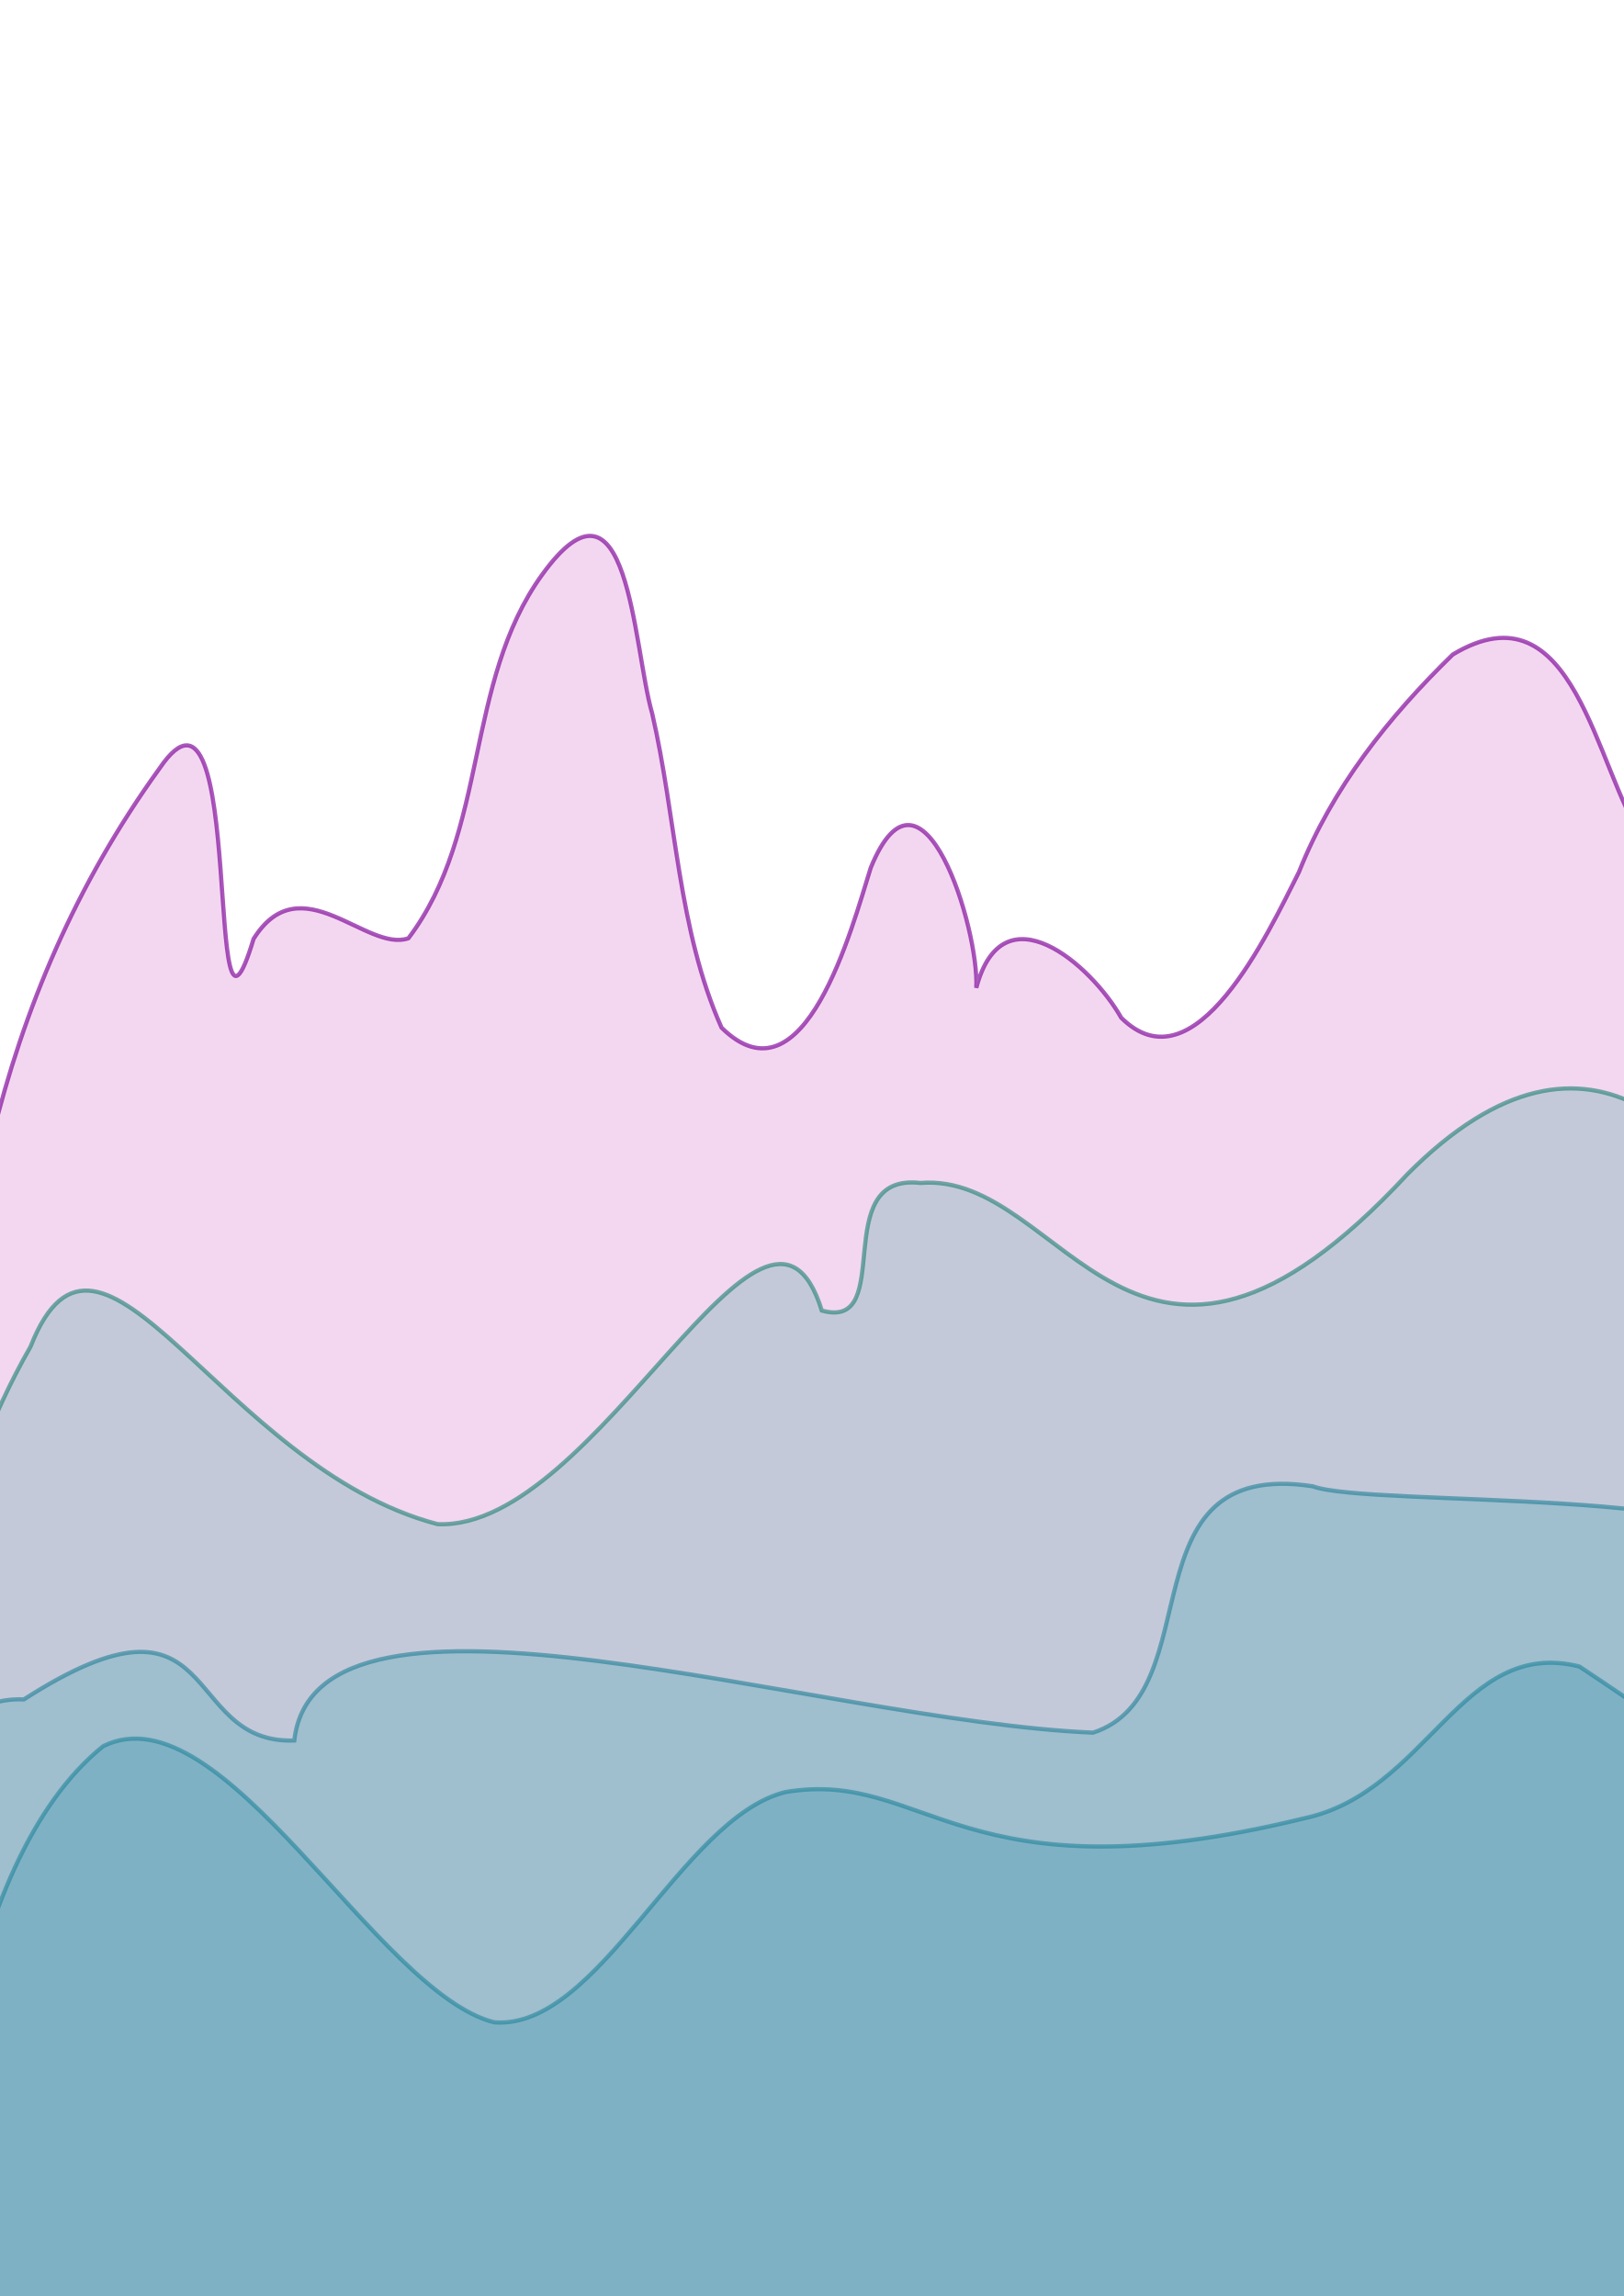
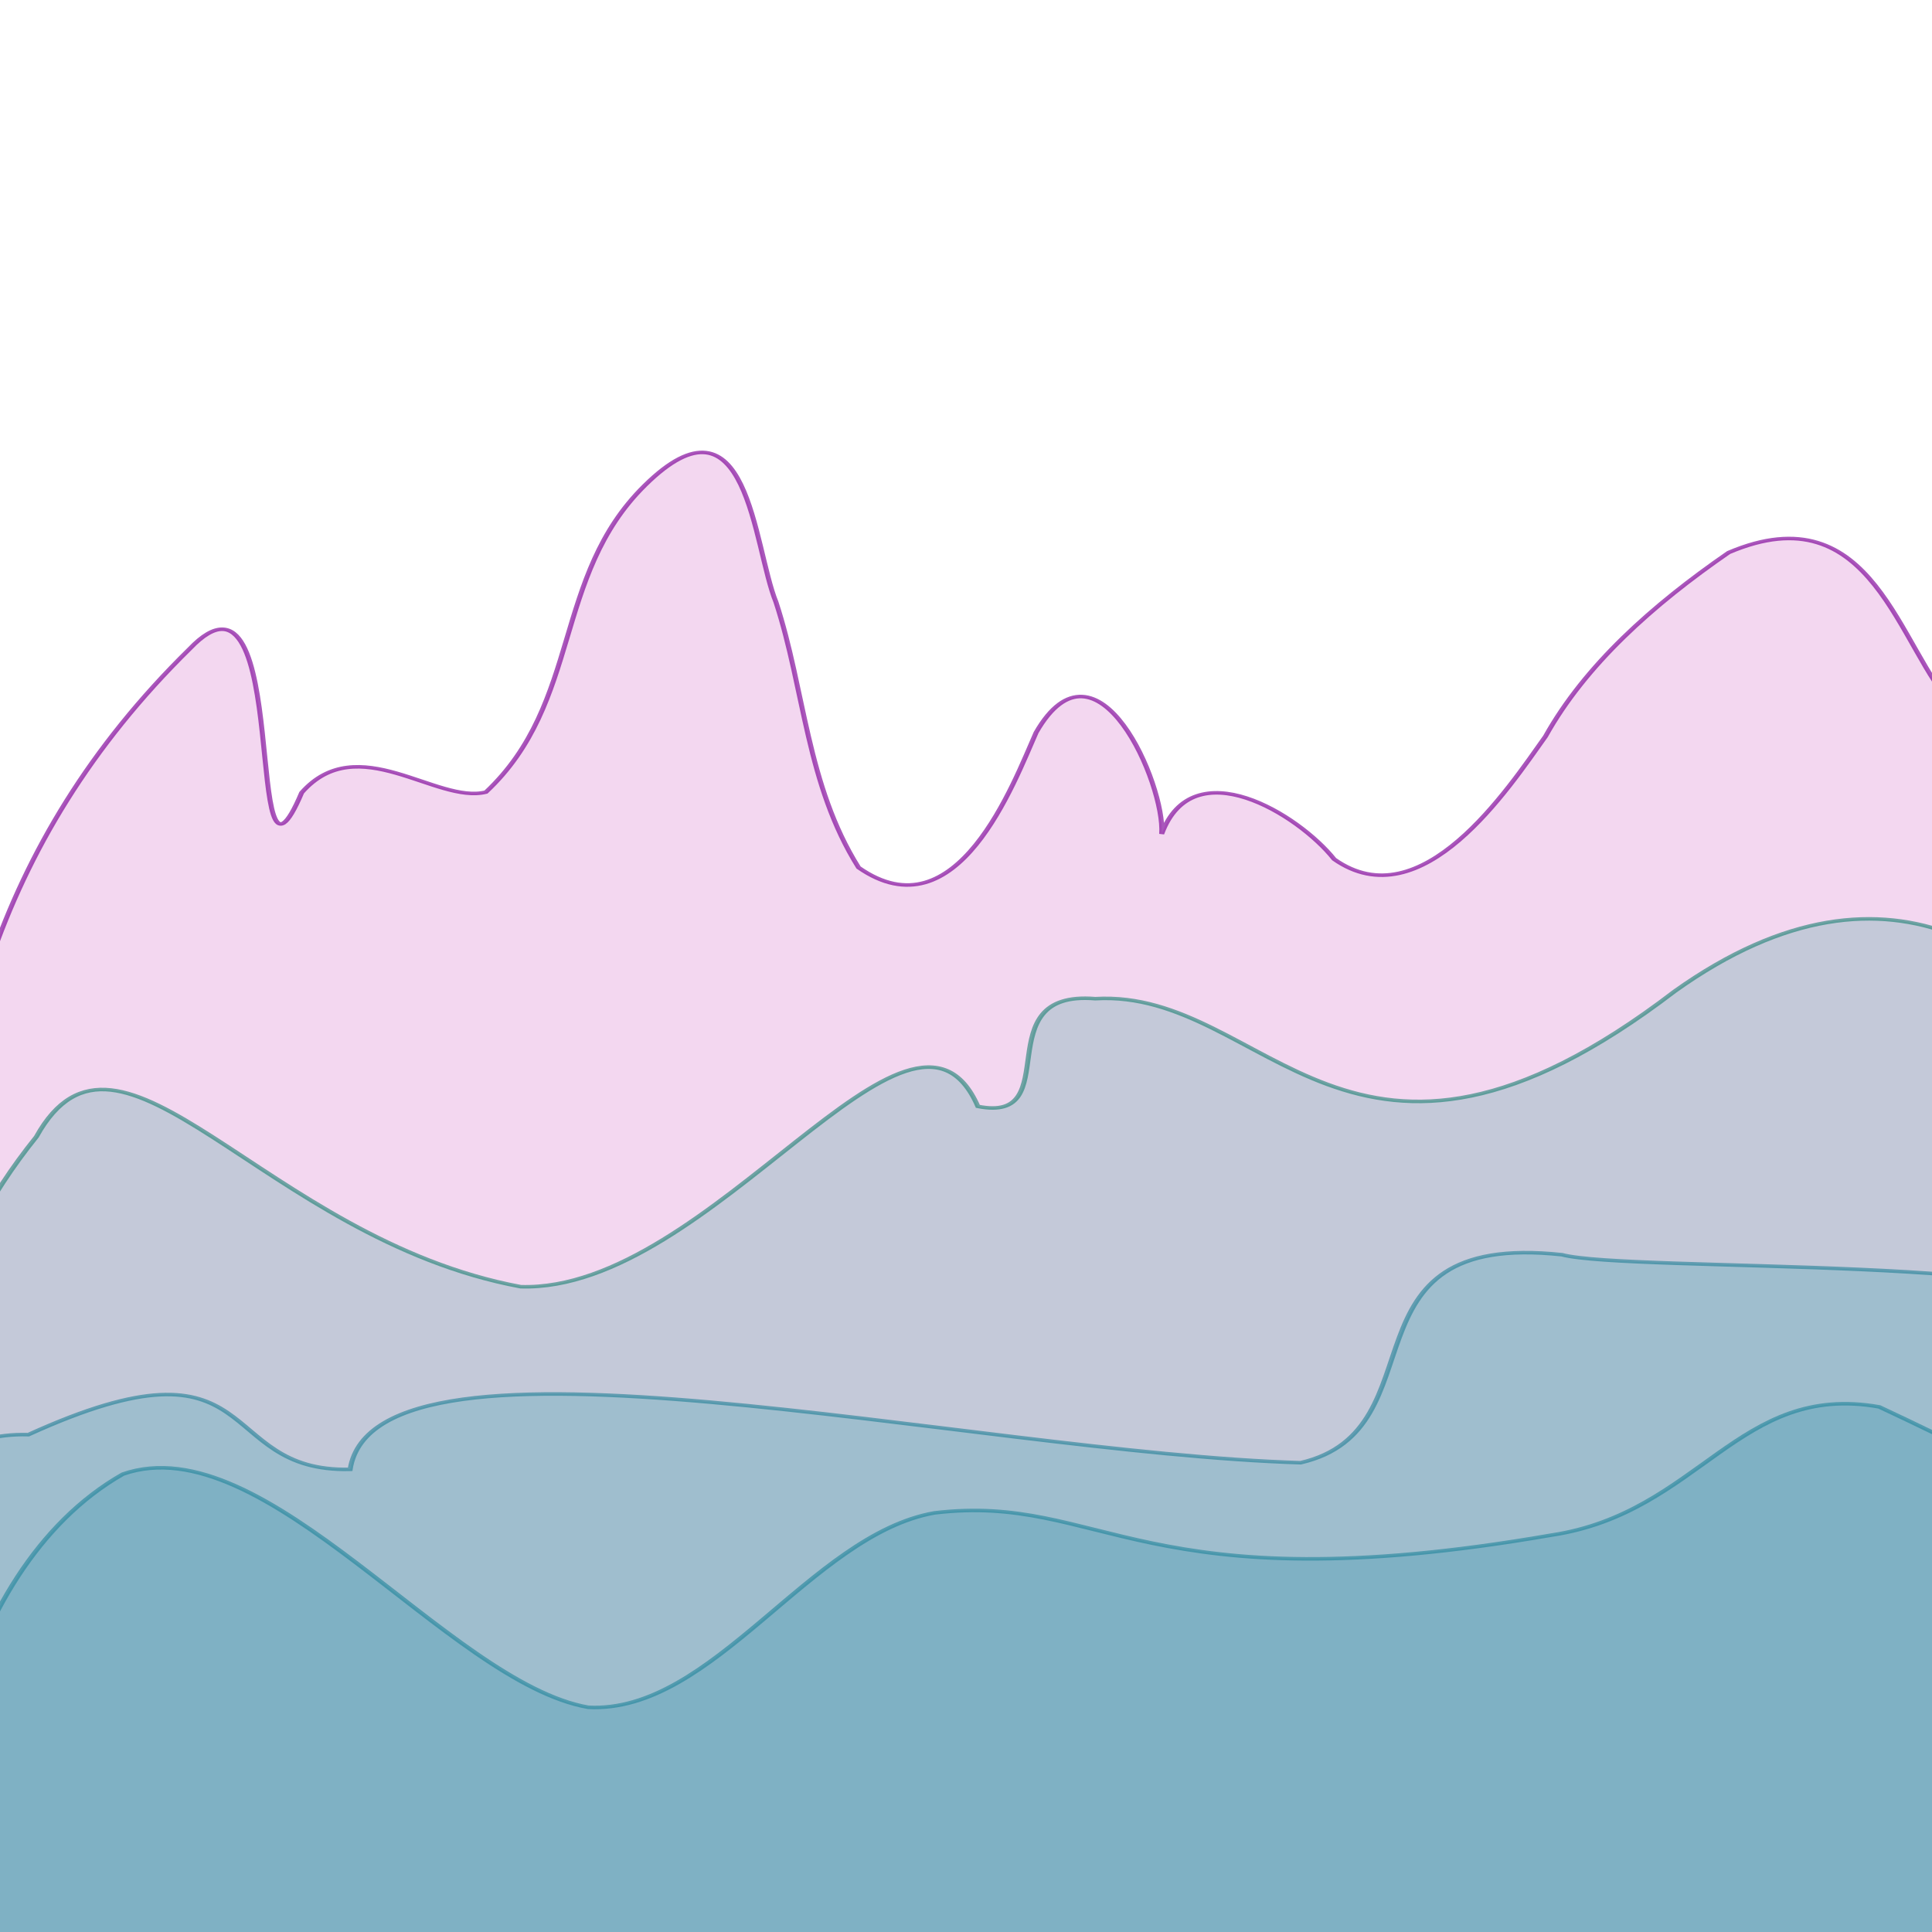
- <svg xmlns="http://www.w3.org/2000/svg" width="210mm" height="297mm" viewBox="0 0 210 297" version="1.1" id="svg1">
+ <svg xmlns="http://www.w3.org/2000/svg" width="100%" height="auto" viewBox="0 0 100 100" version="1.1" id="svg1" preserveAspectRatio="none">
  <defs id="defs1" />
-   <g id="layer1">
+   <g id="layer1" transform="scale(0.4762, 0.3378)">
    <path style="fill:#0d9db7;fill-opacity:0.276;fill-rule:evenodd;stroke:#008c98;stroke-width:0.543;stroke-dasharray:none;stroke-opacity:0.617" d="m 223.861,302.657 c -25.008,-66.447 46.414,-43.509 -19.597,-87.085 -15.271,-3.838 -19.551,16.224 -35.607,19.641 -44.649,10.92 -48.756,-6.479 -67.085,-3.399 -13.491,3.354 -24.097,30.81 -37.64,29.785 -15.243,-3.794 -35.129,-43.325 -50.572,-35.731 -18.506,14.827 -23.666,58.142 -19.018,81.637" id="path16" />
    <path style="fill:#0db7b7;fill-opacity:0.238;fill-rule:evenodd;stroke:#008c98;stroke-width:0.543;stroke-dasharray:none;stroke-opacity:0.596" d="m 229.114,298.616 c 0.862,-2.607 5.287,-60.588 -0.808,-96.576 1.222,-9.761 -51.245,-7.045 -58.537,-9.786 -24.737,-3.751 -12.888,26.819 -28.4,31.873 -35.972,-1.522 -100.554,-23.547 -103.309,1.014 -14.947,0.511 -9.063,-21.953 -34.971,-5.317 -28.258,-1.082 -12.712,84.613 -12.384,85.659" id="path19" />
    <path style="fill:#0db786;fill-opacity:0.231;fill-rule:evenodd;stroke:#00986a;stroke-width:0.543;stroke-dasharray:none;stroke-opacity:0.611" d="m 231.135,300.637 c -1.989,-15.183 1.121,-99.761 0.11,-133.133 -9.043,-19.781 -25.176,-39.781 -49.206,-15.632 -35.357,38.136 -44.3,-0.423 -62.995,1.151 -12.054,-1.391 -3.009,19.214 -12.758,16.503 -7.199,-23.266 -28.973,28.525 -49.688,27.63 -27.993,-7.322 -43.583,-46.019 -52.643,-22.978 -21.247,37.198 -12.561,80.86 -11.469,121.075 0.252,2.749 0.592,5.49 1.049,8.212" id="path20" />
    <path style="fill:#b70da7;fill-opacity:0.167;fill-rule:evenodd;stroke:#7c0098;stroke-width:0.543;stroke-dasharray:none;stroke-opacity:0.66" d="m 226.69,305.082 c -5.602,-51.862 4.412,-103.777 0.755,-155.881 5.428,-15.54 -6.588,-28.917 -14.899,-40.648 -6.219,-8.988 -8.889,-33.371 -24.655,-23.889 -8.297,8.072 -15.574,17.241 -19.909,28.173 -4.023,7.963 -13.461,28.258 -22.969,18.811 -3.888,-6.877 -15.322,-16.821 -18.746,-3.86 0.404,-7.496 -6.999,-31.872 -13.649,-15.546 -2.438,7.739 -8.584,31.236 -19.298,20.686 C 87.658,120.206 87.472,105.743 84.343,92.256 81.861,83.696 81.36,58.706 70.09,74.373 60.05,88.296 63.229,107.602 52.822,121.367 47.424,123.263 38.882,111.706 32.791,121.455 26.23,143.276 32.001,82.567 20.621,99.41 -22.772,159.459 -0.318,236.61 -6.257,304.781 l -0.612,2.321" id="path21" />
  </g>
</svg>
